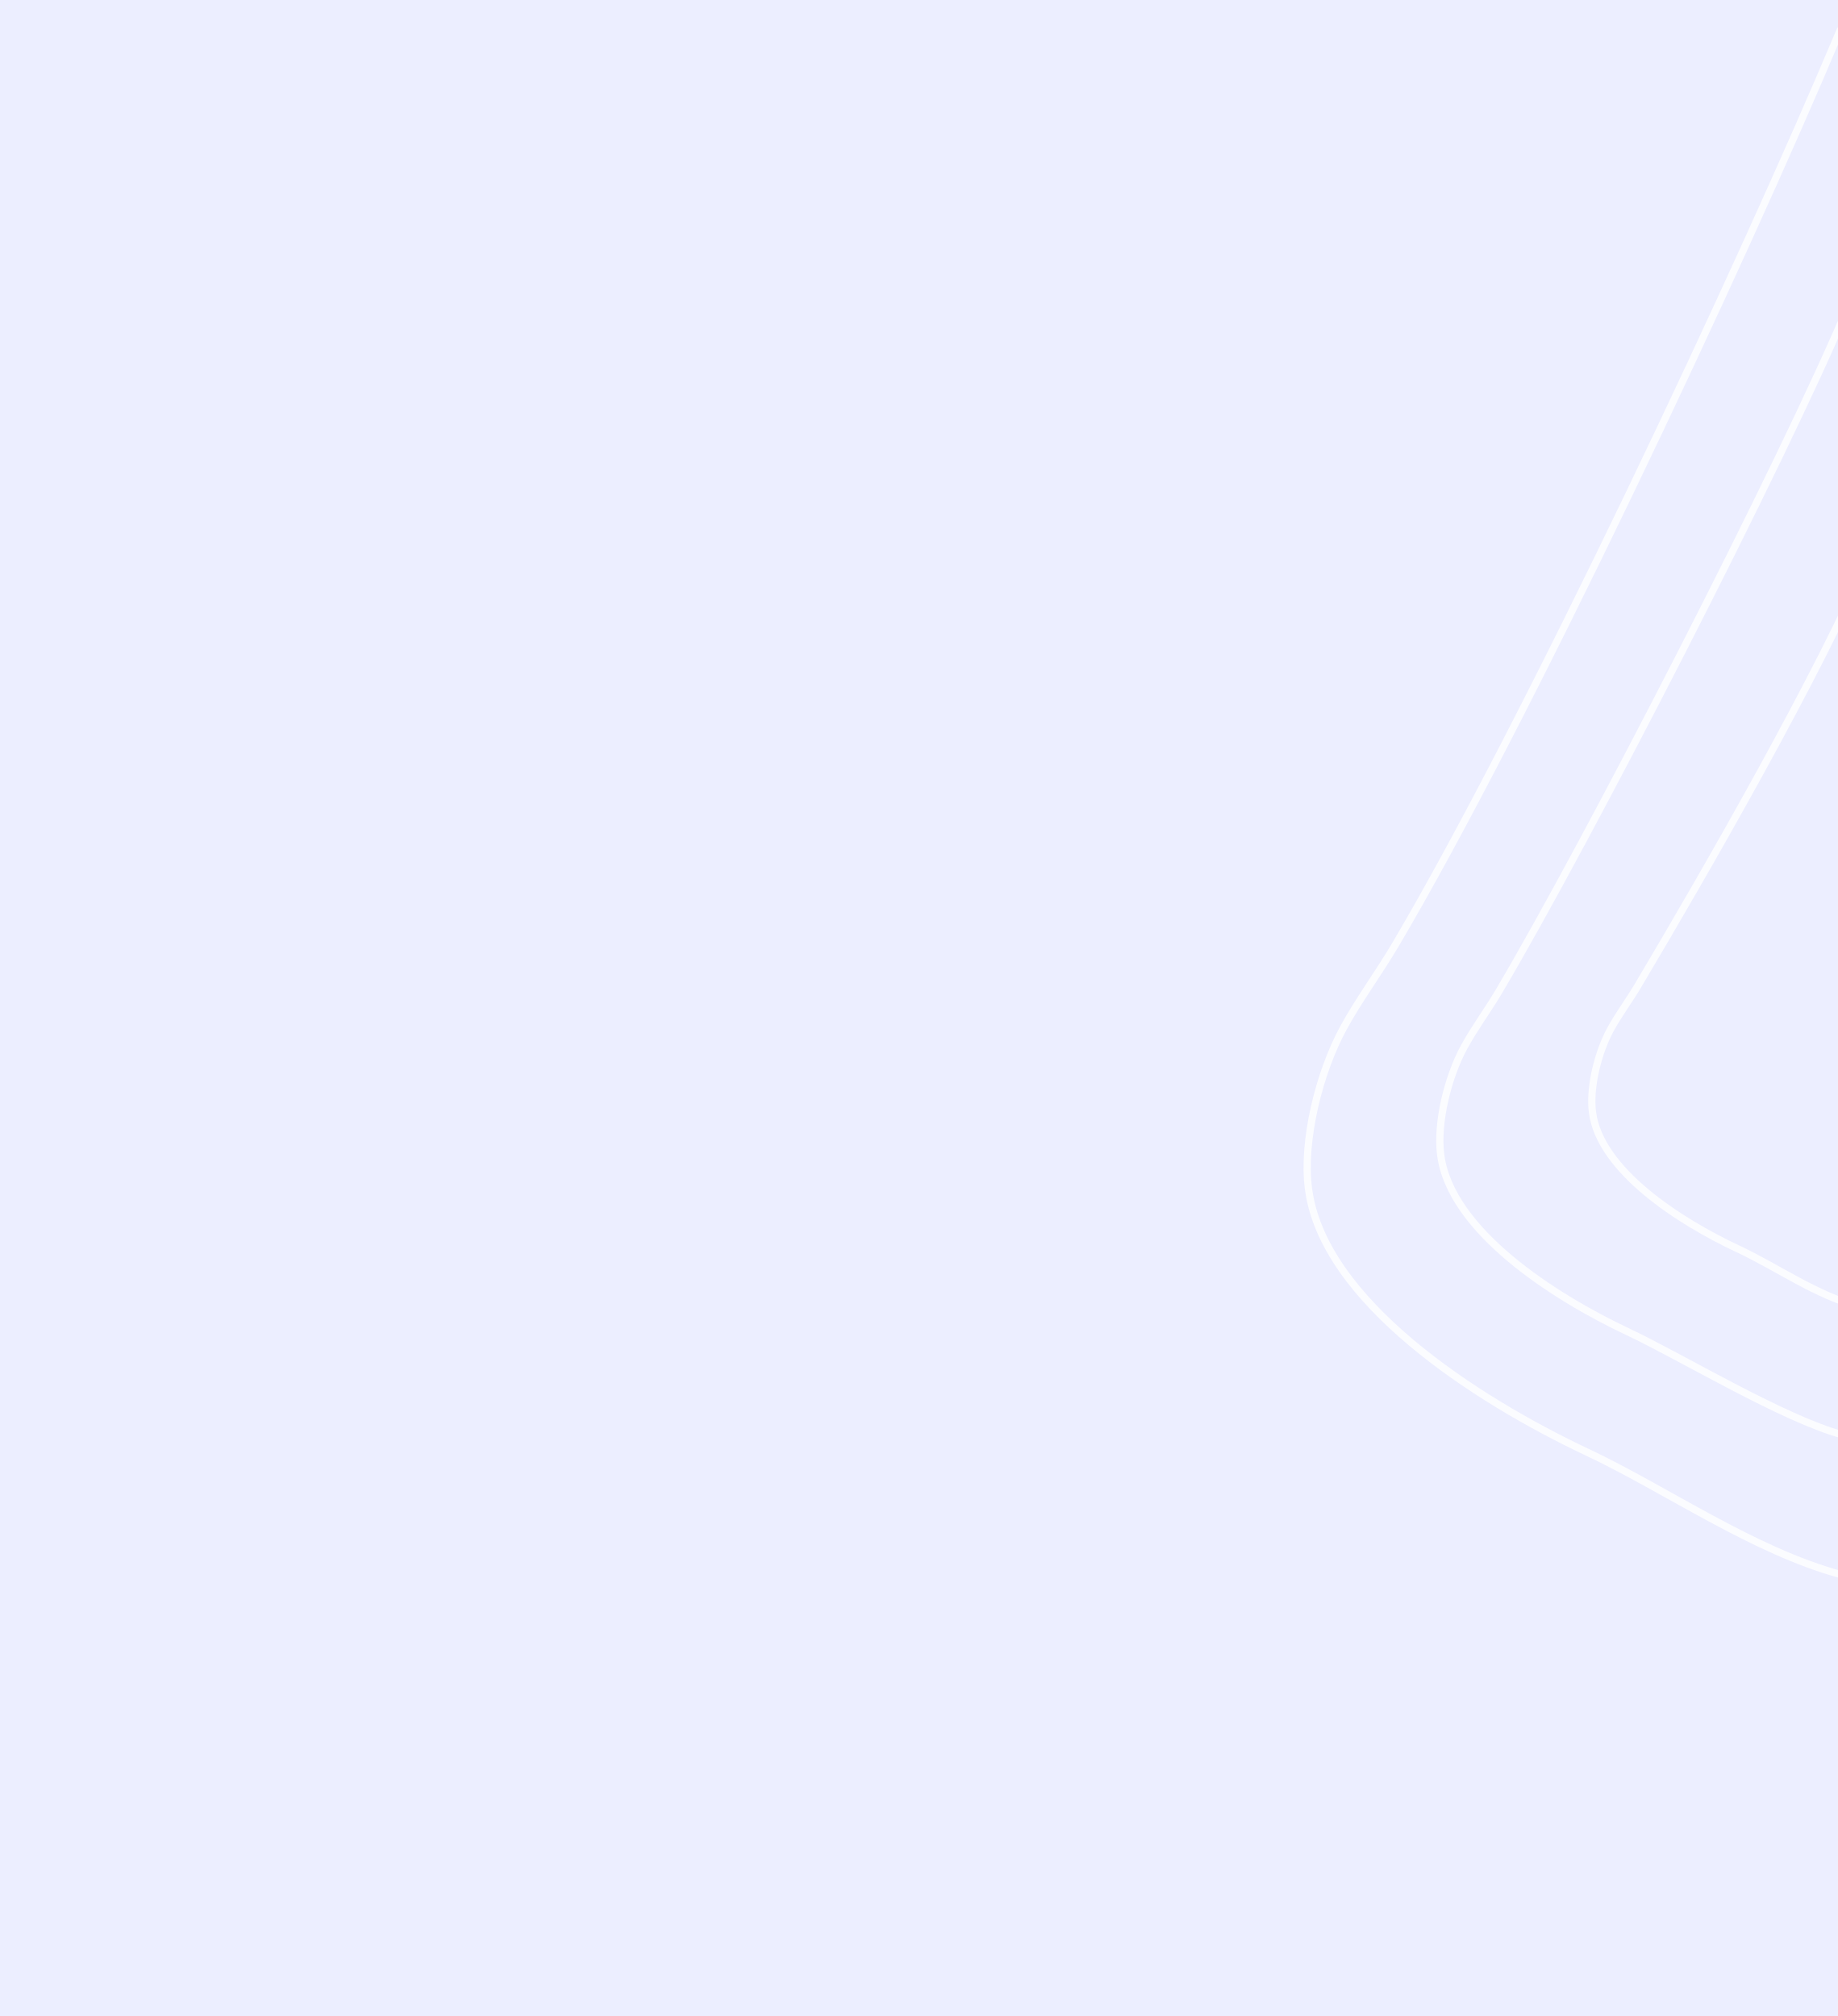
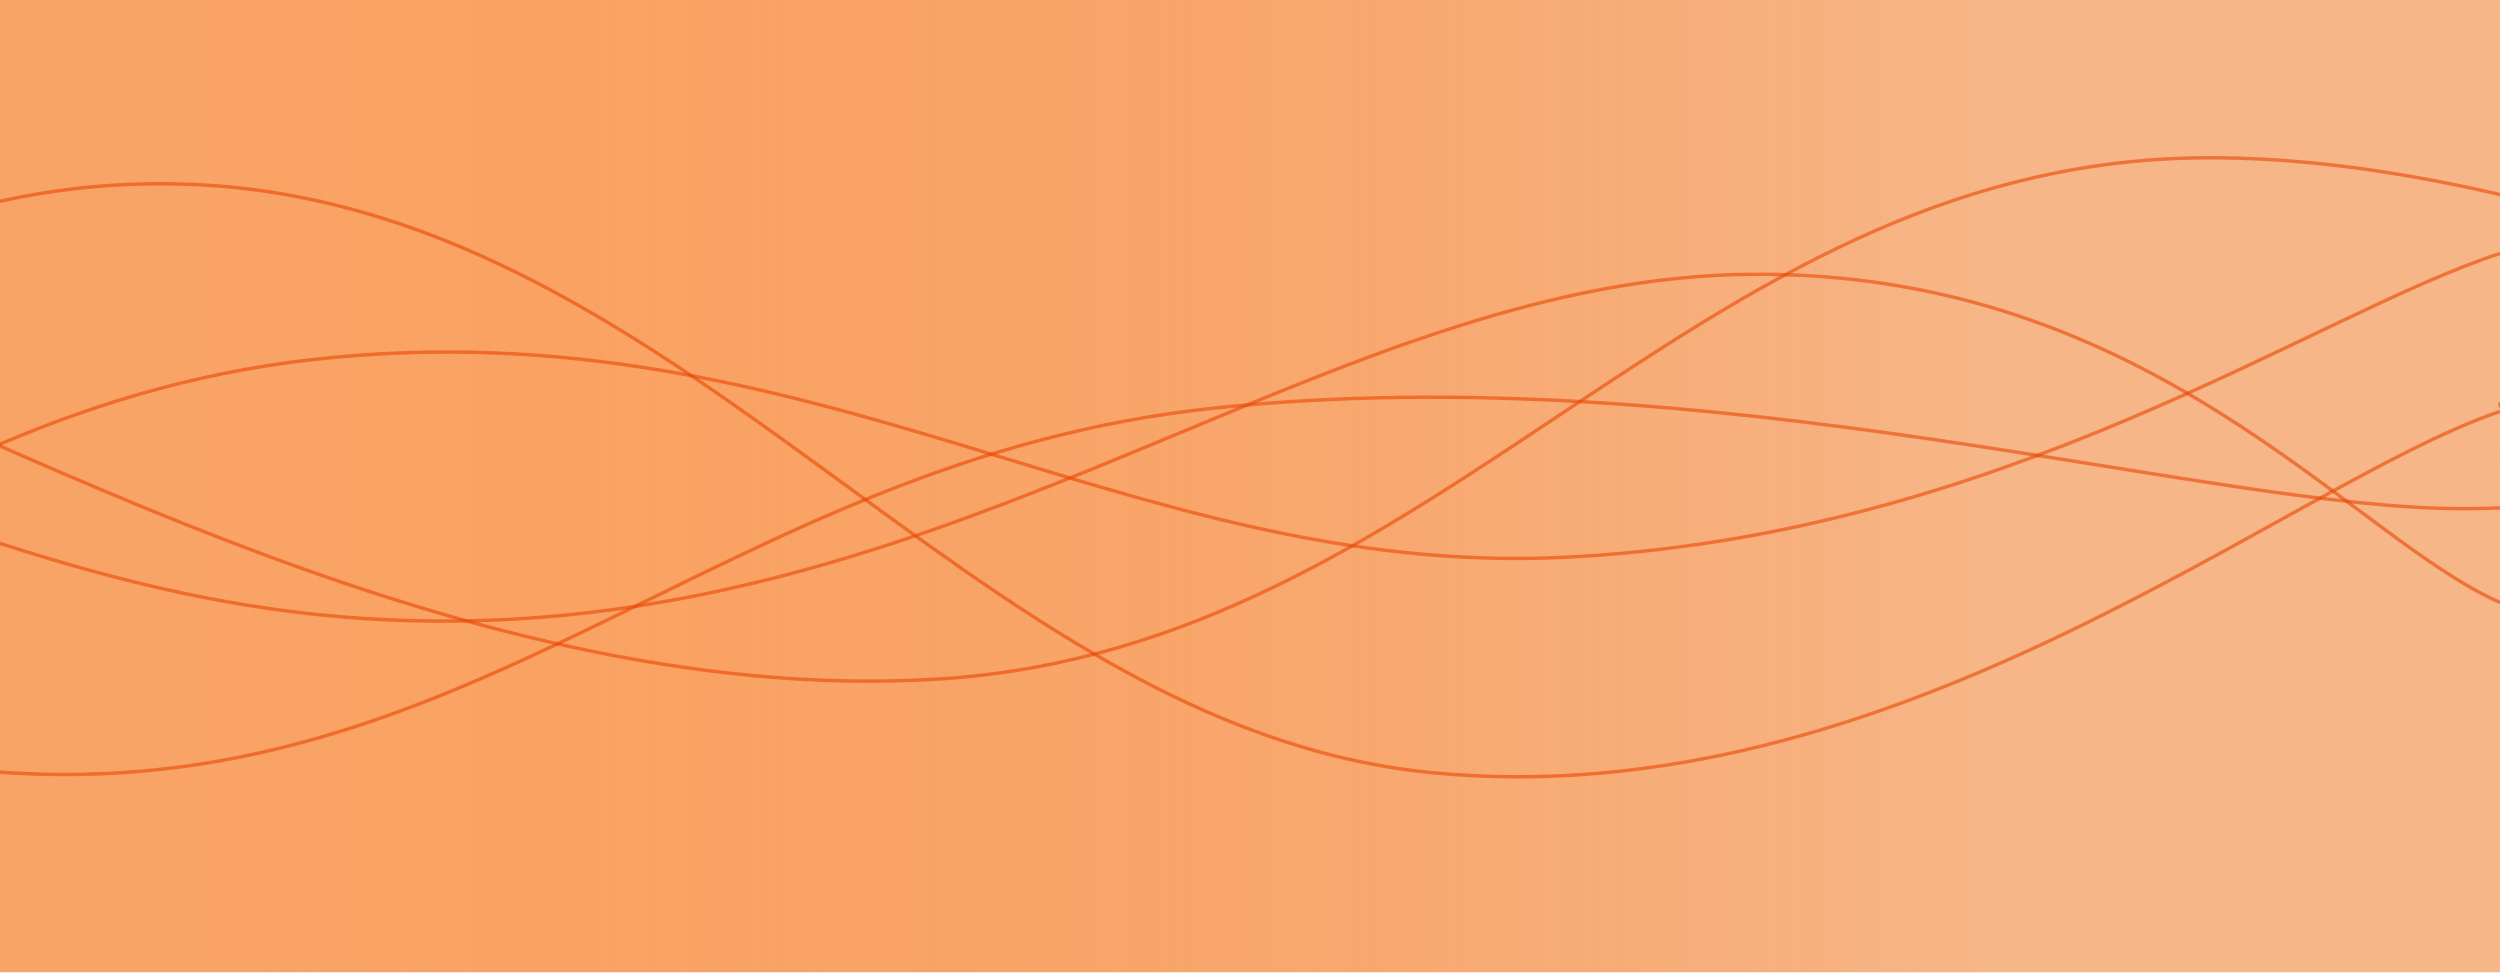
- <svg xmlns="http://www.w3.org/2000/svg" width="762" height="836" viewBox="0 0 762 836" fill="none">
-   <rect width="762" height="836" fill="#ECEEFF" />
-   <path d="M776 228.5C754.779 278.75 707.308 361.336 678.993 408.981C675.447 414.949 671.128 420.721 667.822 426.767C662.602 436.314 658.945 450.959 660.293 461.263C663.443 485.344 696.312 506.5 720.522 517.845C737.613 525.854 752.508 536.98 771.523 542.081" stroke="white" stroke-opacity="0.8" stroke-width="3" stroke-linecap="round" />
-   <path d="M766.5 126.5C739.097 191.71 658.076 349.258 621.512 411.089C616.932 418.833 611.354 426.323 607.085 434.17C600.345 446.559 595.623 465.564 597.363 478.936C601.431 510.186 643.876 537.641 675.14 552.363C697.21 562.756 739.445 588.381 764 595" stroke="white" stroke-opacity="0.8" stroke-width="3" stroke-linecap="round" />
-   <path d="M763 12.5C722.276 109.52 632.766 300.027 578.427 392.019C571.622 403.54 563.332 414.684 556.988 426.358C546.971 444.791 539.953 473.066 542.54 492.962C548.584 539.456 611.663 580.303 658.125 602.208C690.923 617.67 727.009 643.152 763.5 653" stroke="white" stroke-opacity="0.8" stroke-width="3" stroke-linecap="round" />
+ <svg xmlns="http://www.w3.org/2000/svg" version="1.1" width="1440" height="560" preserveAspectRatio="none" viewBox="0 0 1440 560">
+   <g mask="url(&quot;#SvgjsMask2129&quot;)" fill="none">
+     <rect width="1440" height="560" x="0" y="0" fill="url(&quot;#SvgjsLinearGradient2130&quot;)" />
+     <path d="M -740.052,80 C -596.05,152.6 -308.05,412 -20.052,443 C 267.95,474 411.95,265 699.948,235 C 987.95,205 1271.94,293.6 1419.948,293 C 1567.96,292.4 1435.99,244.2 1440,232" stroke="rgba(233, 67, 0, 0.58)" stroke-width="2" />
+     <path d="M -1151.605,443 C -1007.61,399.2 -719.61,241.2 -431.605,224 C -143.61,206.8 0.39,370.2 288.395,357 C 576.39,343.8 778.07,160 1008.395,158 C 1238.72,156 1353.68,309.2 1440,347" stroke="rgba(233, 67, 0, 0.58)" stroke-width="2" />
+     <path d="M -1258.889,272 C -1114.89,313.6 -826.89,493 -538.889,480 C -250.89,467 -106.89,238.8 181.111,207 C 469.11,175.2 649.33,333.2 901.111,321 C 1152.89,308.8 1332.22,181 1440,146" stroke="rgba(233, 67, 0, 0.58)" stroke-width="2" />
+     <path d="M -1335.674,258 C -1191.67,287.6 -903.67,436.4 -615.674,406 C -327.67,375.6 -183.67,98.2 104.326,106 C 392.33,113.8 557.19,418.8 824.326,445 C 1091.46,471.2 1316.87,278.6 1440,237" stroke="rgba(233, 67, 0, 0.58)" stroke-width="2" />
+     <path d="M -177.613,185 C -33.61,226.2 254.39,409.8 542.387,391 C 830.39,372.2 974.39,97.4 1262.387,91 C 1550.39,84.6 1946.86,324.8 1982.387,359 C 2017.91,393.2 1548.48,281.4 1440,262" stroke="rgba(233, 67, 0, 0.58)" stroke-width="2" />
+   </g>
+   <defs>
+     <mask id="SvgjsMask2129">
+       <rect width="1440" height="560" fill="#ffffff" />
+     </mask>
+     <linearGradient x1="100%" y1="50%" x2="0%" y2="50%" gradientUnits="userSpaceOnUse" id="SvgjsLinearGradient2130">
+       <stop stop-color="rgba(255, 106, 0, 0.44)" offset="0.21" />
+       <stop stop-color="rgba(249, 164, 103, 1)" offset="0.94" />
+     </linearGradient>
+   </defs>
</svg>
